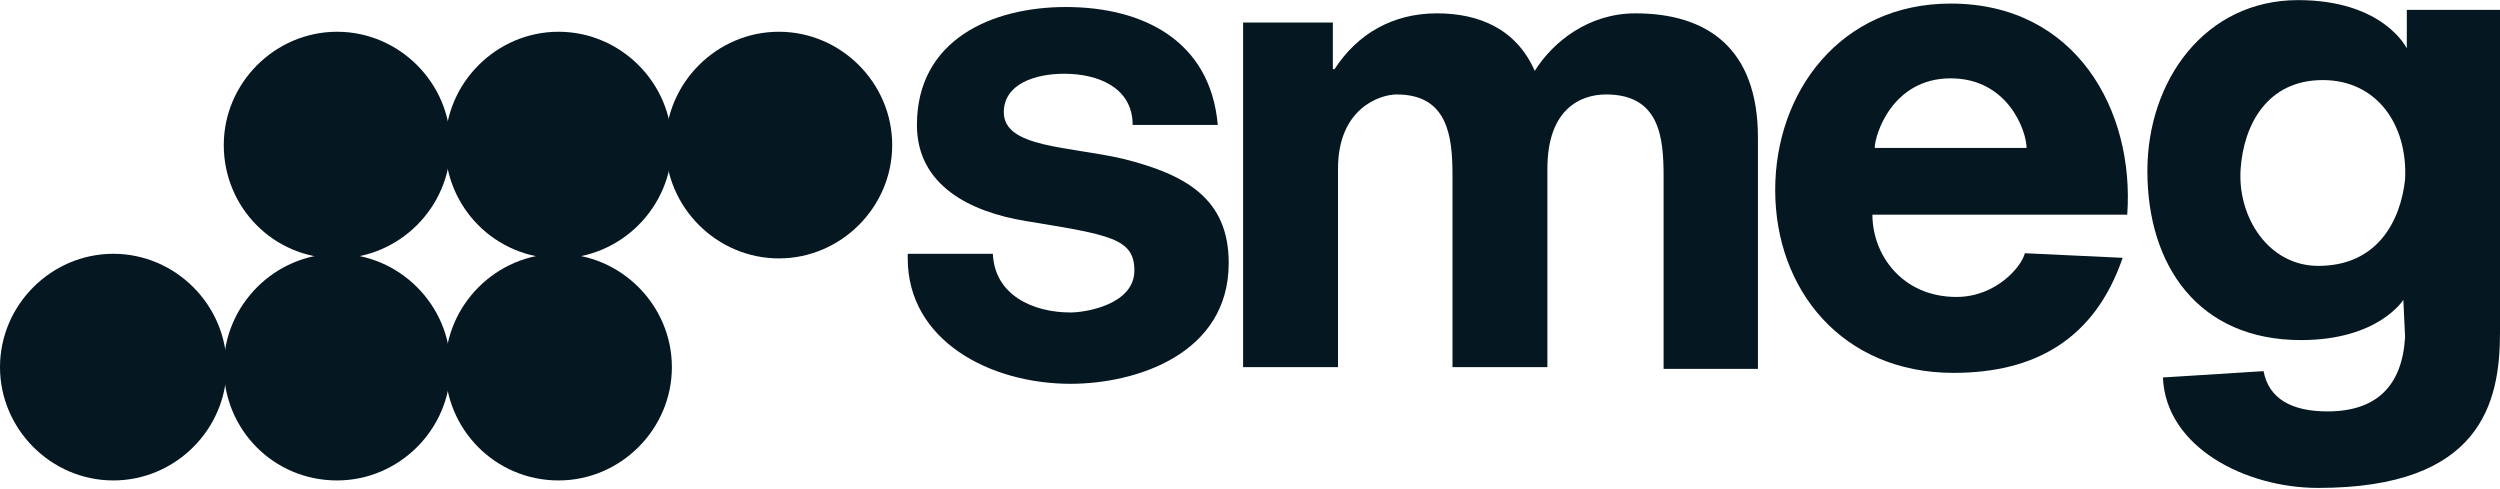
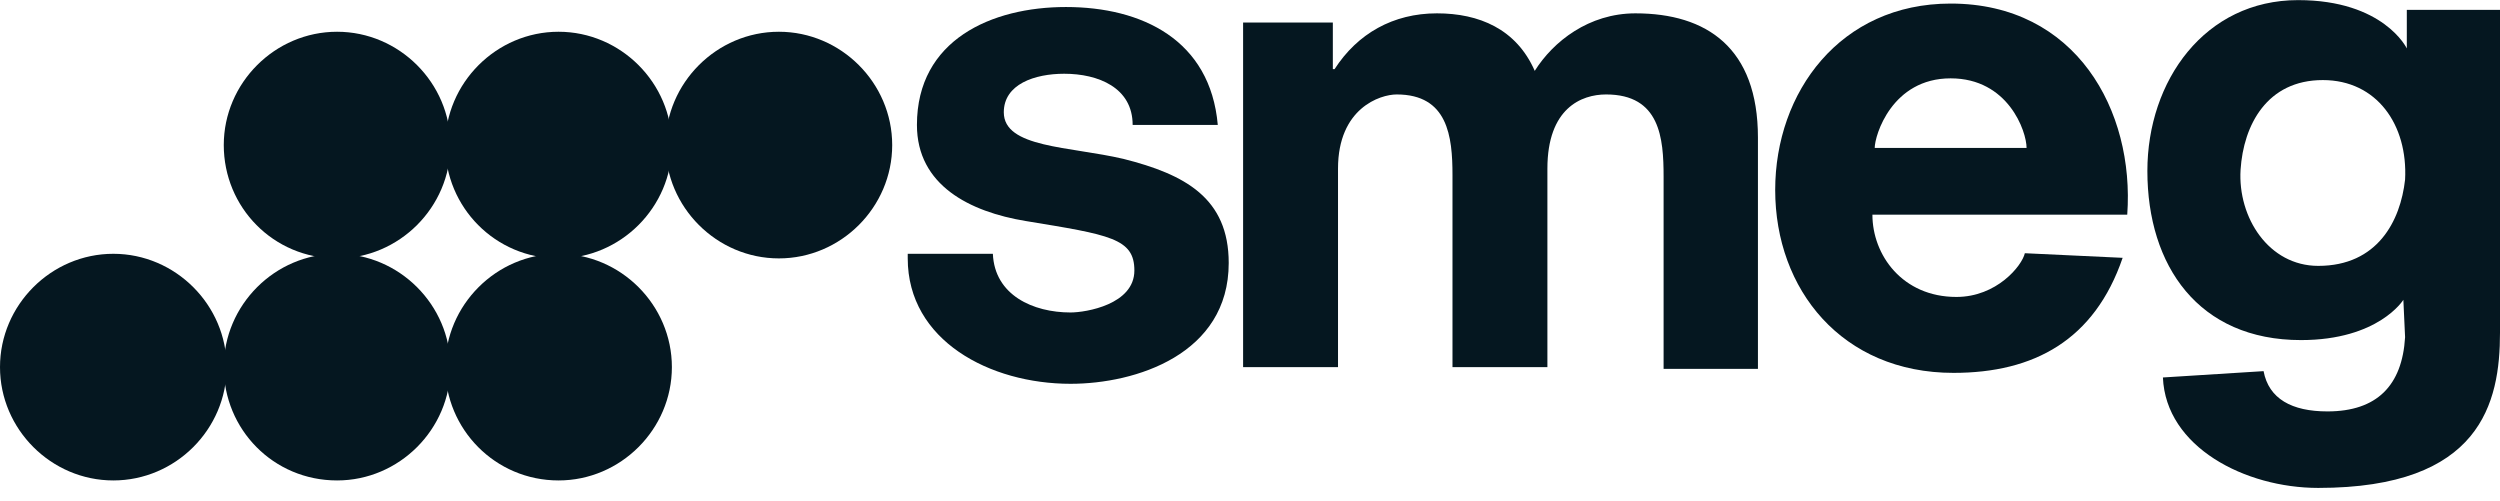
- <svg xmlns="http://www.w3.org/2000/svg" version="1.0" id="katman_1" x="0px" y="0px" style="enable-background:new 0 0 600 450;" xml:space="preserve" viewBox="82.4 182.88 434.6 84.85">
+ <svg xmlns="http://www.w3.org/2000/svg" viewBox="82.4 182.88 434.6 87.026" xml:space="preserve" style="max-height: 500px" y="0px" x="0px" id="katman_1" version="1.0" width="434.6" height="87.026">
  <style type="text/css">
	.st0{fill:#051720;}
</style>
-   <path class="st0" d="M240.2,227.8c0,14.3,14.3,21.8,28.3,21.8c11.3,0,27.5-5.1,27.5-21c0-11.3-7.6-15.4-18.3-18.1  c-9.4-2.2-20.8-1.9-20.8-8.1c0-4.9,5.4-6.7,10.5-6.7c5.9,0,11.9,2.4,11.9,8.9h14.8c-1.3-14.8-13.2-20.5-26.4-20.5  c-12.9,0-25.9,5.7-25.9,20.5c0,10.5,9.2,15.1,18.9,16.7c14.6,2.4,18.9,3,18.9,8.6c0,5.9-8.4,7.3-11.1,7.3c-6.5,0-13.2-3-13.5-10.2  h-14.8V227.8z" />
-   <path class="st0" d="M485.4,229.1c-8.6,0-14-8.4-13.5-16.7c0.5-7.8,4.6-15.6,14.3-15.6c9.4,0,14.8,7.8,14.3,17.3  C499.7,221.3,495.7,229.1,485.4,229.1 M516.7,184.6h-15.9v6.7c0,0-4-8.4-18.9-8.4c-16.2,0-26.2,14-26.2,29.7  c0,16.5,8.9,29.4,26.7,29.4c13.5,0,17.8-7,17.8-7l0.3,6.5c-0.5,8.4-4.9,12.9-13.5,12.9c-6.2,0-10.2-2.2-11.1-7l-17.5,1.1  c0.5,12.1,14.3,19.2,27,19.2c28.3,0,31.6-14.8,31.6-27v-56.1H516.7z" />
-   <path class="st0" d="M298.5,246.7h16.5v-34.5c0-10.5,7.3-12.9,10.2-12.9c8.9,0,9.7,7.3,9.7,14v33.4h16.5v-34.5  c0-10.5,5.9-12.9,10.2-12.9c9.4,0,10,7.6,10,14.3v33.4H388v-40.2c0-15.6-8.9-21.6-21.3-21.6c-8.1,0-14.3,4.9-17.5,10  c-3.2-7.3-9.7-10-17-10c-7.6,0-13.8,3.5-17.8,9.7h-0.3v-8.1h-15.6C298.5,186.8,298.5,246.7,298.5,246.7z" />
-   <path class="st0" d="M408.3,208.6c0-2.2,3-12.1,13.2-12.1c10,0,13.2,9.2,13.2,12.1H408.3z M452.2,220.2c1.3-18.1-8.9-36.7-30.7-36.7  c-19.2,0-30.5,15.4-30.5,32.4c0,17.3,11.6,31.8,31,31.8c14,0,24.5-5.7,29.4-20l-17-0.8c-0.5,2.2-4.9,7.6-11.9,7.6  c-9.4,0-14.6-7.3-14.6-14.3H452.2z" />
-   <path class="st0" d="M159.8,246.7c0-10.8,8.9-19.7,19.7-19.7s19.7,8.9,19.7,19.7s-8.9,19.7-19.7,19.7  C168.5,266.4,159.8,257.5,159.8,246.7" />
-   <path class="st0" d="M121.3,246.7c0-10.8,8.9-19.7,19.7-19.7c10.8,0,19.7,8.9,19.7,19.7s-8.9,19.7-19.7,19.7  C129.9,266.4,121.3,257.5,121.3,246.7" />
-   <path class="st0" d="M82.4,246.7c0-10.8,8.9-19.7,19.7-19.7s19.7,8.9,19.7,19.7s-8.9,19.7-19.7,19.7S82.4,257.5,82.4,246.7" />
-   <path class="st0" d="M159.8,208.1c0-10.8,8.9-19.7,19.7-19.7s19.7,8.9,19.7,19.7c0,10.8-8.9,19.7-19.7,19.7  C168.5,227.8,159.8,218.9,159.8,208.1" />
-   <path class="st0" d="M121.3,208.1c0-10.8,8.9-19.7,19.7-19.7c10.8,0,19.7,8.9,19.7,19.7c0,10.8-8.9,19.7-19.7,19.7  C129.9,227.8,121.3,218.9,121.3,208.1" />
-   <path class="st0" d="M198.1,208.1c0-10.8,8.9-19.7,19.7-19.7c10.8,0,19.7,8.9,19.7,19.7c0,10.8-8.9,19.7-19.7,19.7  C207,227.8,198.1,218.9,198.1,208.1" />
+   <path d="M240.2,227.8c0,14.3,14.3,21.8,28.3,21.8c11.3,0,27.5-5.1,27.5-21c0-11.3-7.6-15.4-18.3-18.1  c-9.4-2.2-20.8-1.9-20.8-8.1c0-4.9,5.4-6.7,10.5-6.7c5.9,0,11.9,2.4,11.9,8.9h14.8c-1.3-14.8-13.2-20.5-26.4-20.5  c-12.9,0-25.9,5.7-25.9,20.5c0,10.5,9.2,15.1,18.9,16.7c14.6,2.4,18.9,3,18.9,8.6c0,5.9-8.4,7.3-11.1,7.3c-6.5,0-13.2-3-13.5-10.2  h-14.8V227.8z" class="st0" />
+   <path d="M485.4,229.1c-8.6,0-14-8.4-13.5-16.7c0.5-7.8,4.6-15.6,14.3-15.6c9.4,0,14.8,7.8,14.3,17.3  C499.7,221.3,495.7,229.1,485.4,229.1 M516.7,184.6h-15.9v6.7c0,0-4-8.4-18.9-8.4c-16.2,0-26.2,14-26.2,29.7  c0,16.5,8.9,29.4,26.7,29.4c13.5,0,17.8-7,17.8-7l0.3,6.5c-0.5,8.4-4.9,12.9-13.5,12.9c-6.2,0-10.2-2.2-11.1-7l-17.5,1.1  c0.5,12.1,14.3,19.2,27,19.2c28.3,0,31.6-14.8,31.6-27v-56.1H516.7z" class="st0" />
+   <path d="M298.5,246.7h16.5v-34.5c0-10.5,7.3-12.9,10.2-12.9c8.9,0,9.7,7.3,9.7,14v33.4h16.5v-34.5  c0-10.5,5.9-12.9,10.2-12.9c9.4,0,10,7.6,10,14.3v33.4H388v-40.2c0-15.6-8.9-21.6-21.3-21.6c-8.1,0-14.3,4.9-17.5,10  c-3.2-7.3-9.7-10-17-10c-7.6,0-13.8,3.5-17.8,9.7h-0.3v-8.1h-15.6C298.5,186.8,298.5,246.7,298.5,246.7z" class="st0" />
+   <path d="M408.3,208.6c0-2.2,3-12.1,13.2-12.1c10,0,13.2,9.2,13.2,12.1H408.3z M452.2,220.2c1.3-18.1-8.9-36.7-30.7-36.7  c-19.2,0-30.5,15.4-30.5,32.4c0,17.3,11.6,31.8,31,31.8c14,0,24.5-5.7,29.4-20l-17-0.8c-0.5,2.2-4.9,7.6-11.9,7.6  c-9.4,0-14.6-7.3-14.6-14.3H452.2z" class="st0" />
+   <path d="M159.8,246.7c0-10.8,8.9-19.7,19.7-19.7s19.7,8.9,19.7,19.7s-8.9,19.7-19.7,19.7  C168.5,266.4,159.8,257.5,159.8,246.7" class="st0" />
+   <path d="M121.3,246.7c0-10.8,8.9-19.7,19.7-19.7c10.8,0,19.7,8.9,19.7,19.7s-8.9,19.7-19.7,19.7  C129.9,266.4,121.3,257.5,121.3,246.7" class="st0" />
+   <path d="M82.4,246.7c0-10.8,8.9-19.7,19.7-19.7s19.7,8.9,19.7,19.7s-8.9,19.7-19.7,19.7S82.4,257.5,82.4,246.7" class="st0" />
+   <path d="M159.8,208.1c0-10.8,8.9-19.7,19.7-19.7s19.7,8.9,19.7,19.7c0,10.8-8.9,19.7-19.7,19.7  C168.5,227.8,159.8,218.9,159.8,208.1" class="st0" />
+   <path d="M121.3,208.1c0-10.8,8.9-19.7,19.7-19.7c10.8,0,19.7,8.9,19.7,19.7c0,10.8-8.9,19.7-19.7,19.7  C129.9,227.8,121.3,218.9,121.3,208.1" class="st0" />
+   <path d="M198.1,208.1c0-10.8,8.9-19.7,19.7-19.7c10.8,0,19.7,8.9,19.7,19.7c0,10.8-8.9,19.7-19.7,19.7  C207,227.8,198.1,218.9,198.1,208.1" class="st0" />
</svg>
